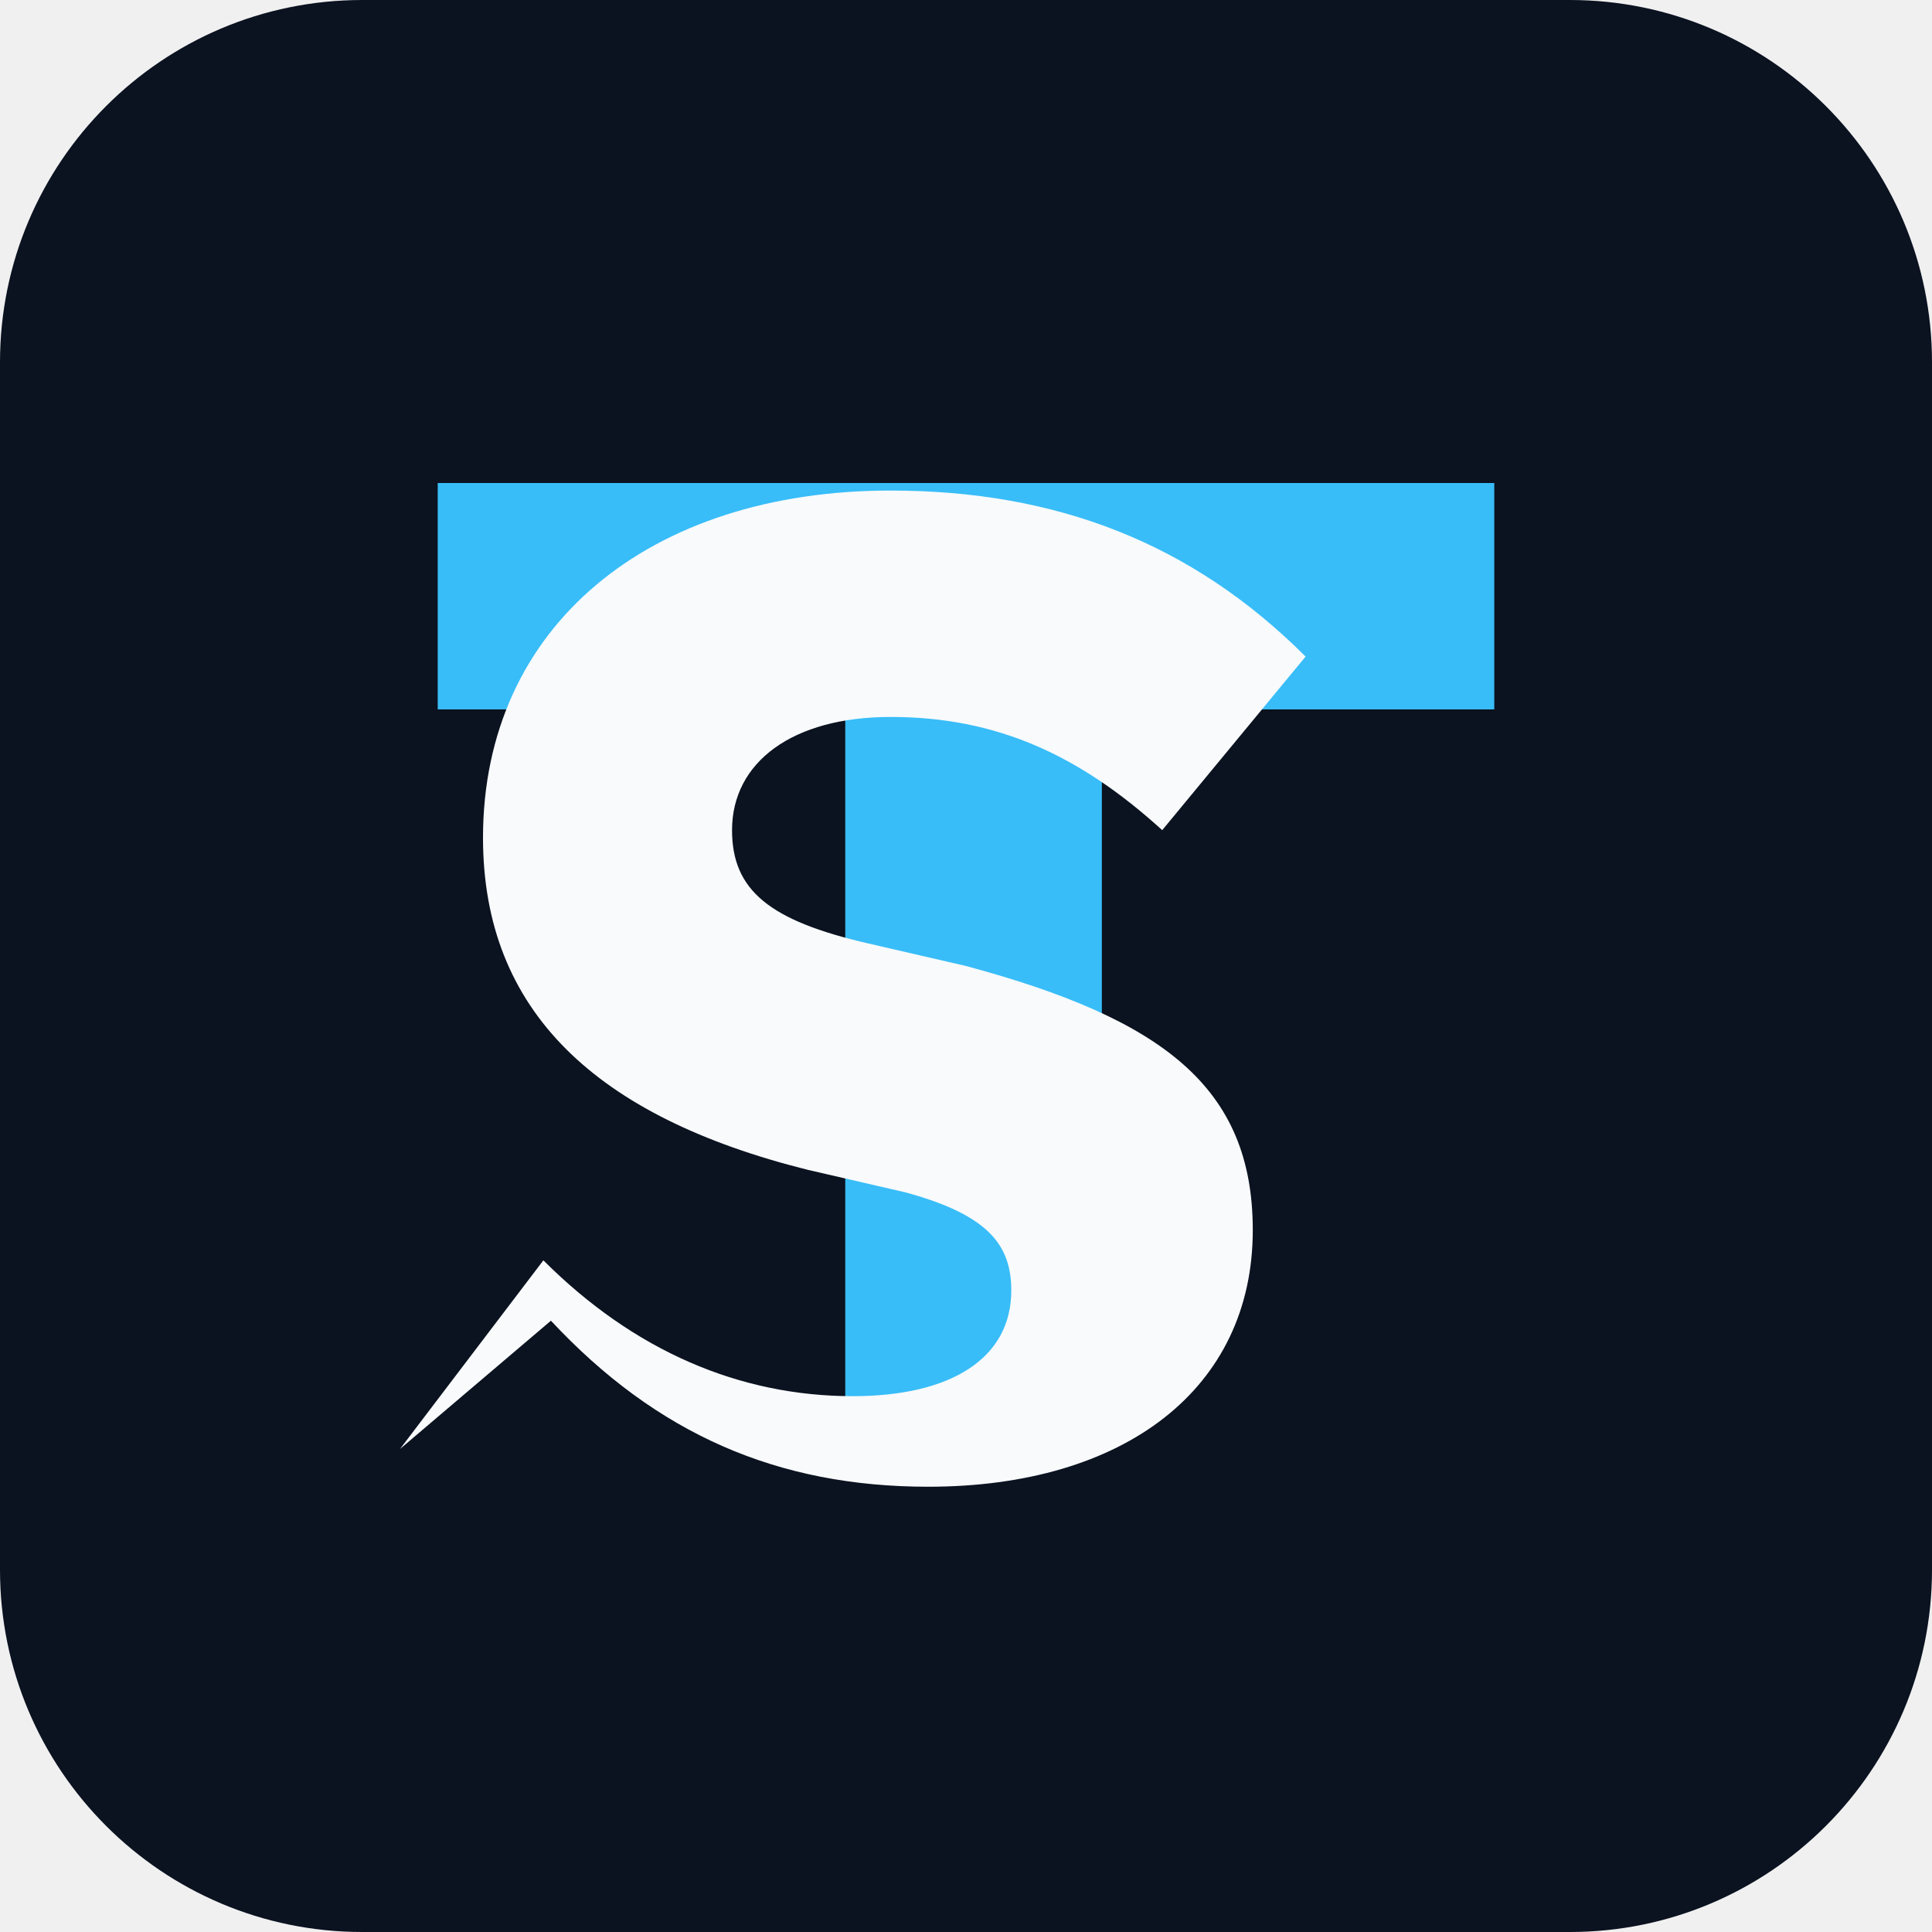
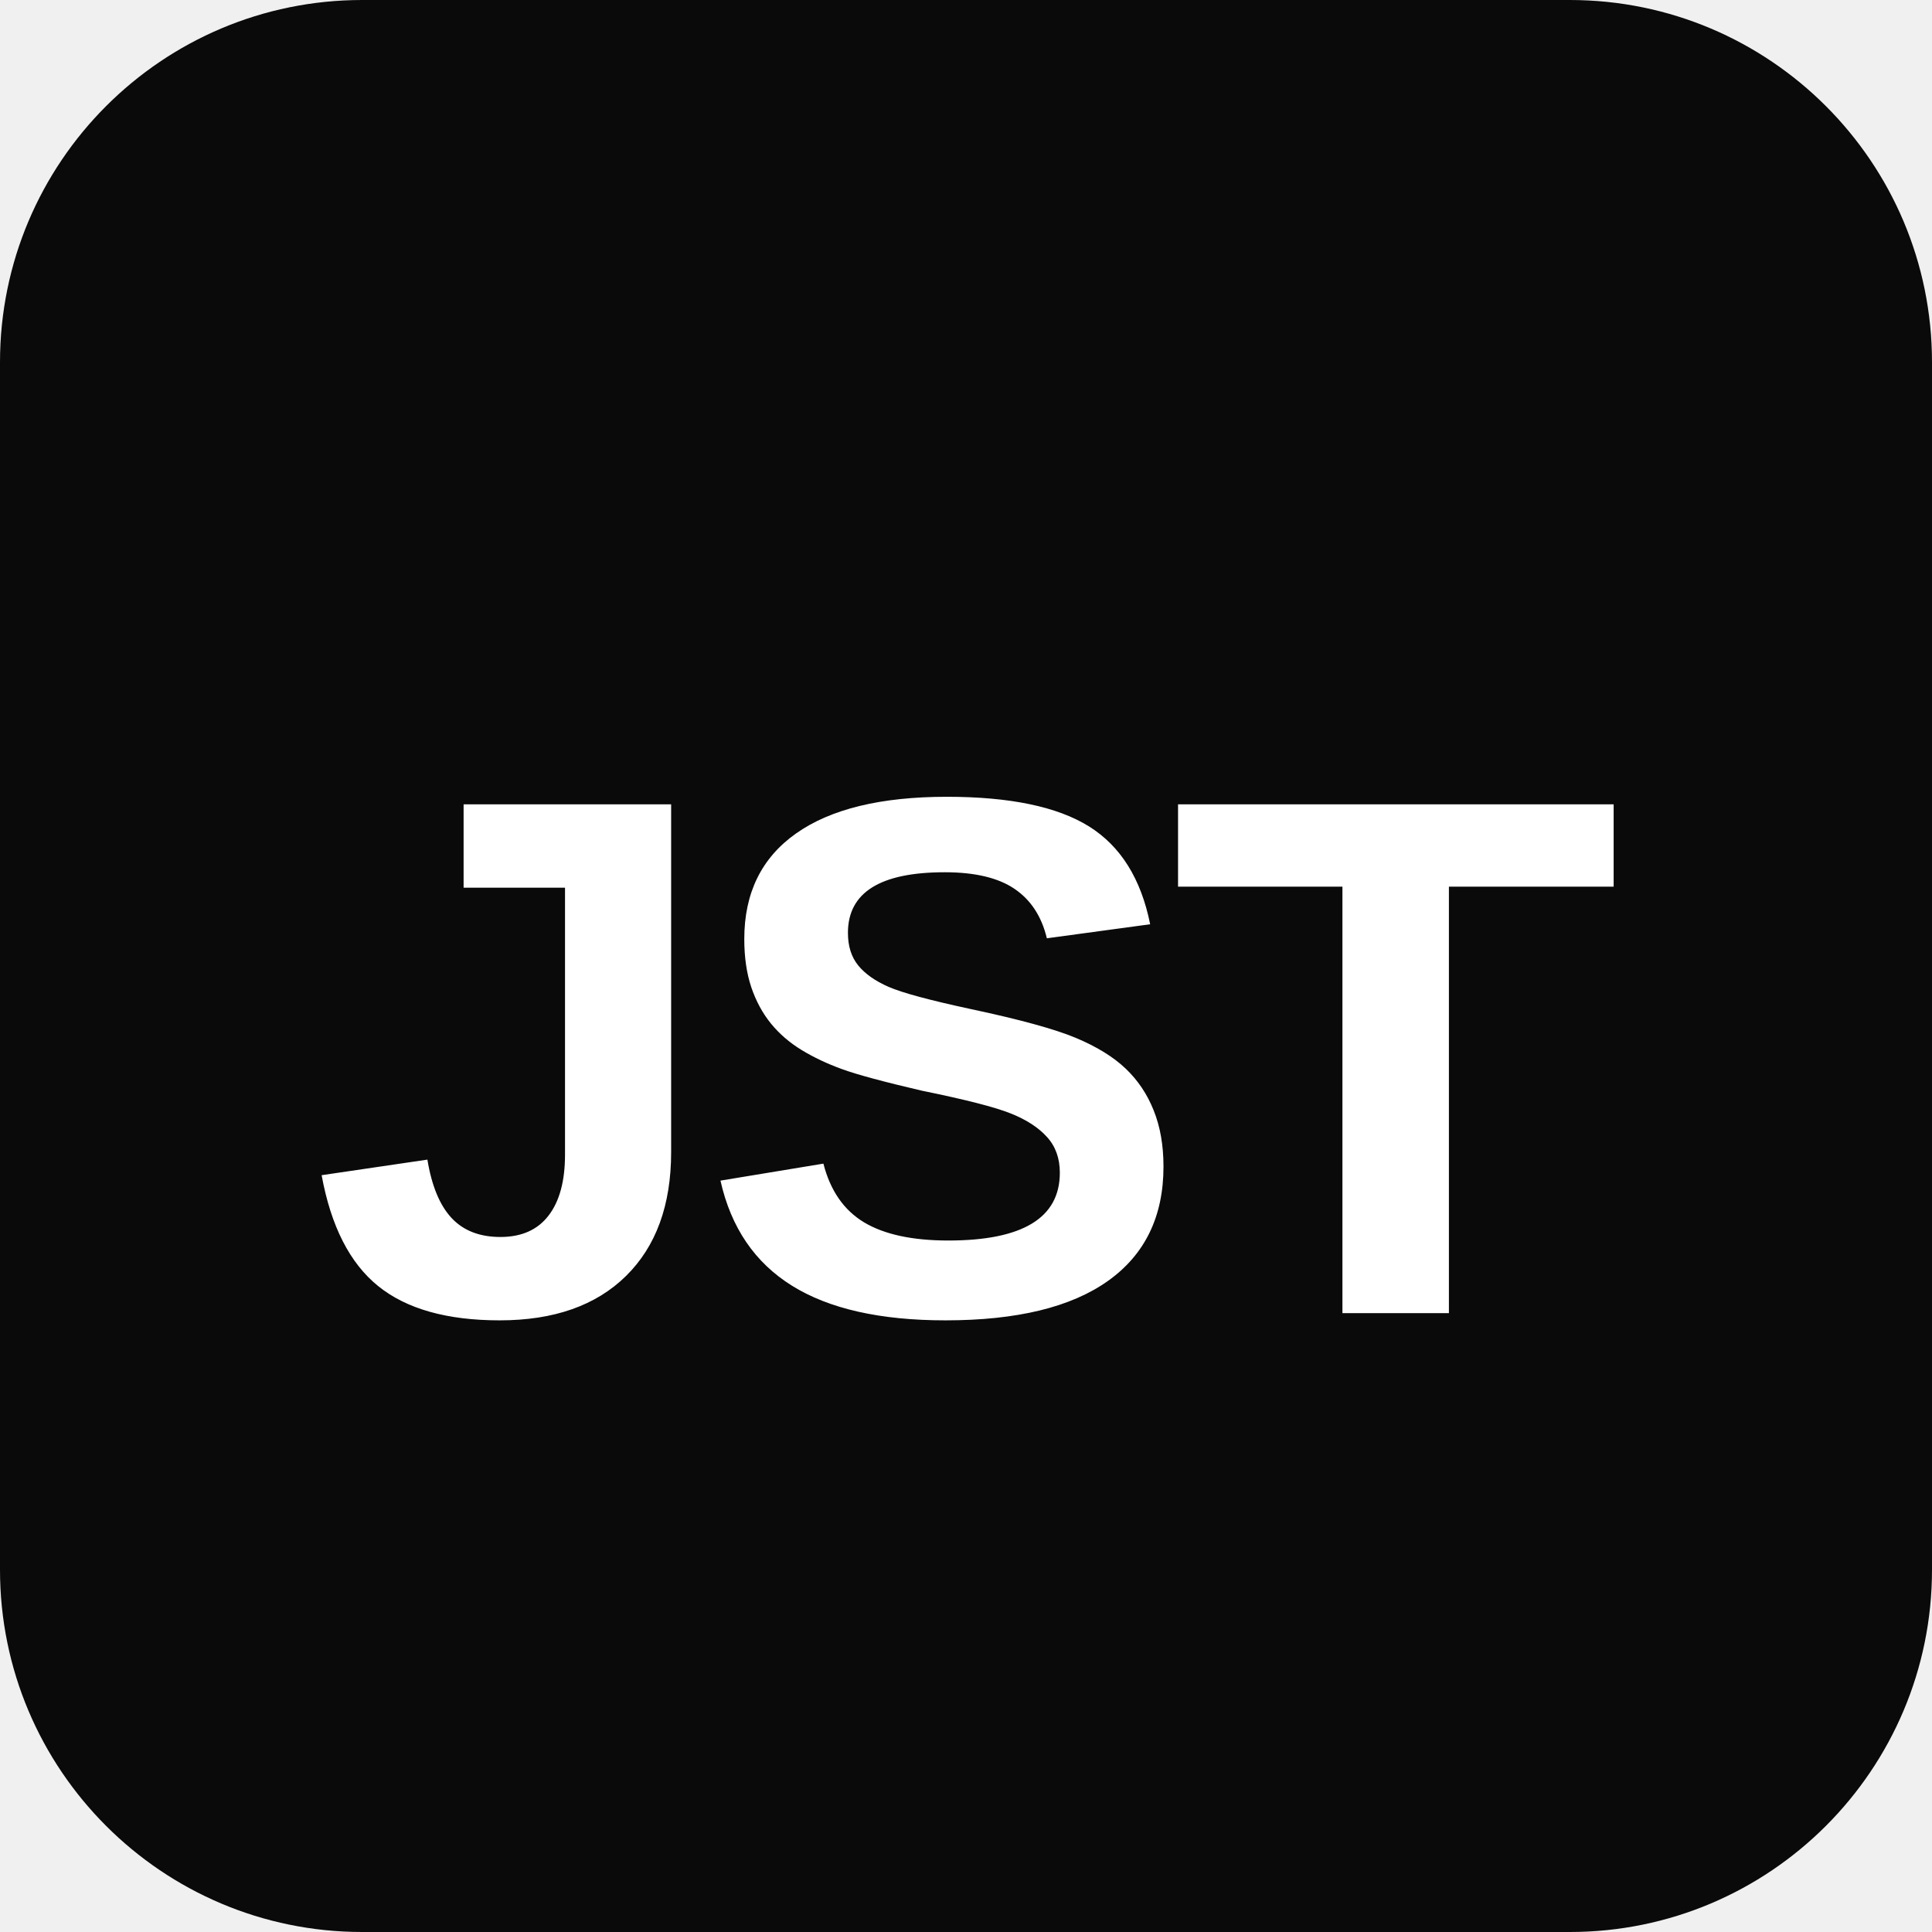
<svg xmlns="http://www.w3.org/2000/svg" viewBox="0 0 256 256">
-   <rect width="256" height="256" rx="48" fill="#0b1220" />
-   <path d="M58 64h140v30h-52v98h-34V94H58V64Z" fill="#38bdf8" />
-   <path d="M73 175c14 15 30 22 50 22 26 0 43-13 43-34 0-19-12-28-38-35l-13-3c-13-3-18-7-18-15 0-9 8-15 21-15 14 0 25 5 36 15l19-23c-15-15-33-22-55-22-32 0-54 18-54 46 0 23 15 37 43 44l13 3c11 3 14 7 14 13 0 9-8 14-21 14-15 0-29-6-41-18l-19 25Z" fill="#f8fafc" />
+   <rect width="256" height="256" rx="48" fill="#0a0a0a" />
+   <text x="128" y="174" font-family="'Arial Black','Helvetica Neue',Arial,sans-serif" font-size="98" font-weight="900" fill="#ffffff" text-anchor="middle" letter-spacing="-3">JST</text>
</svg>
